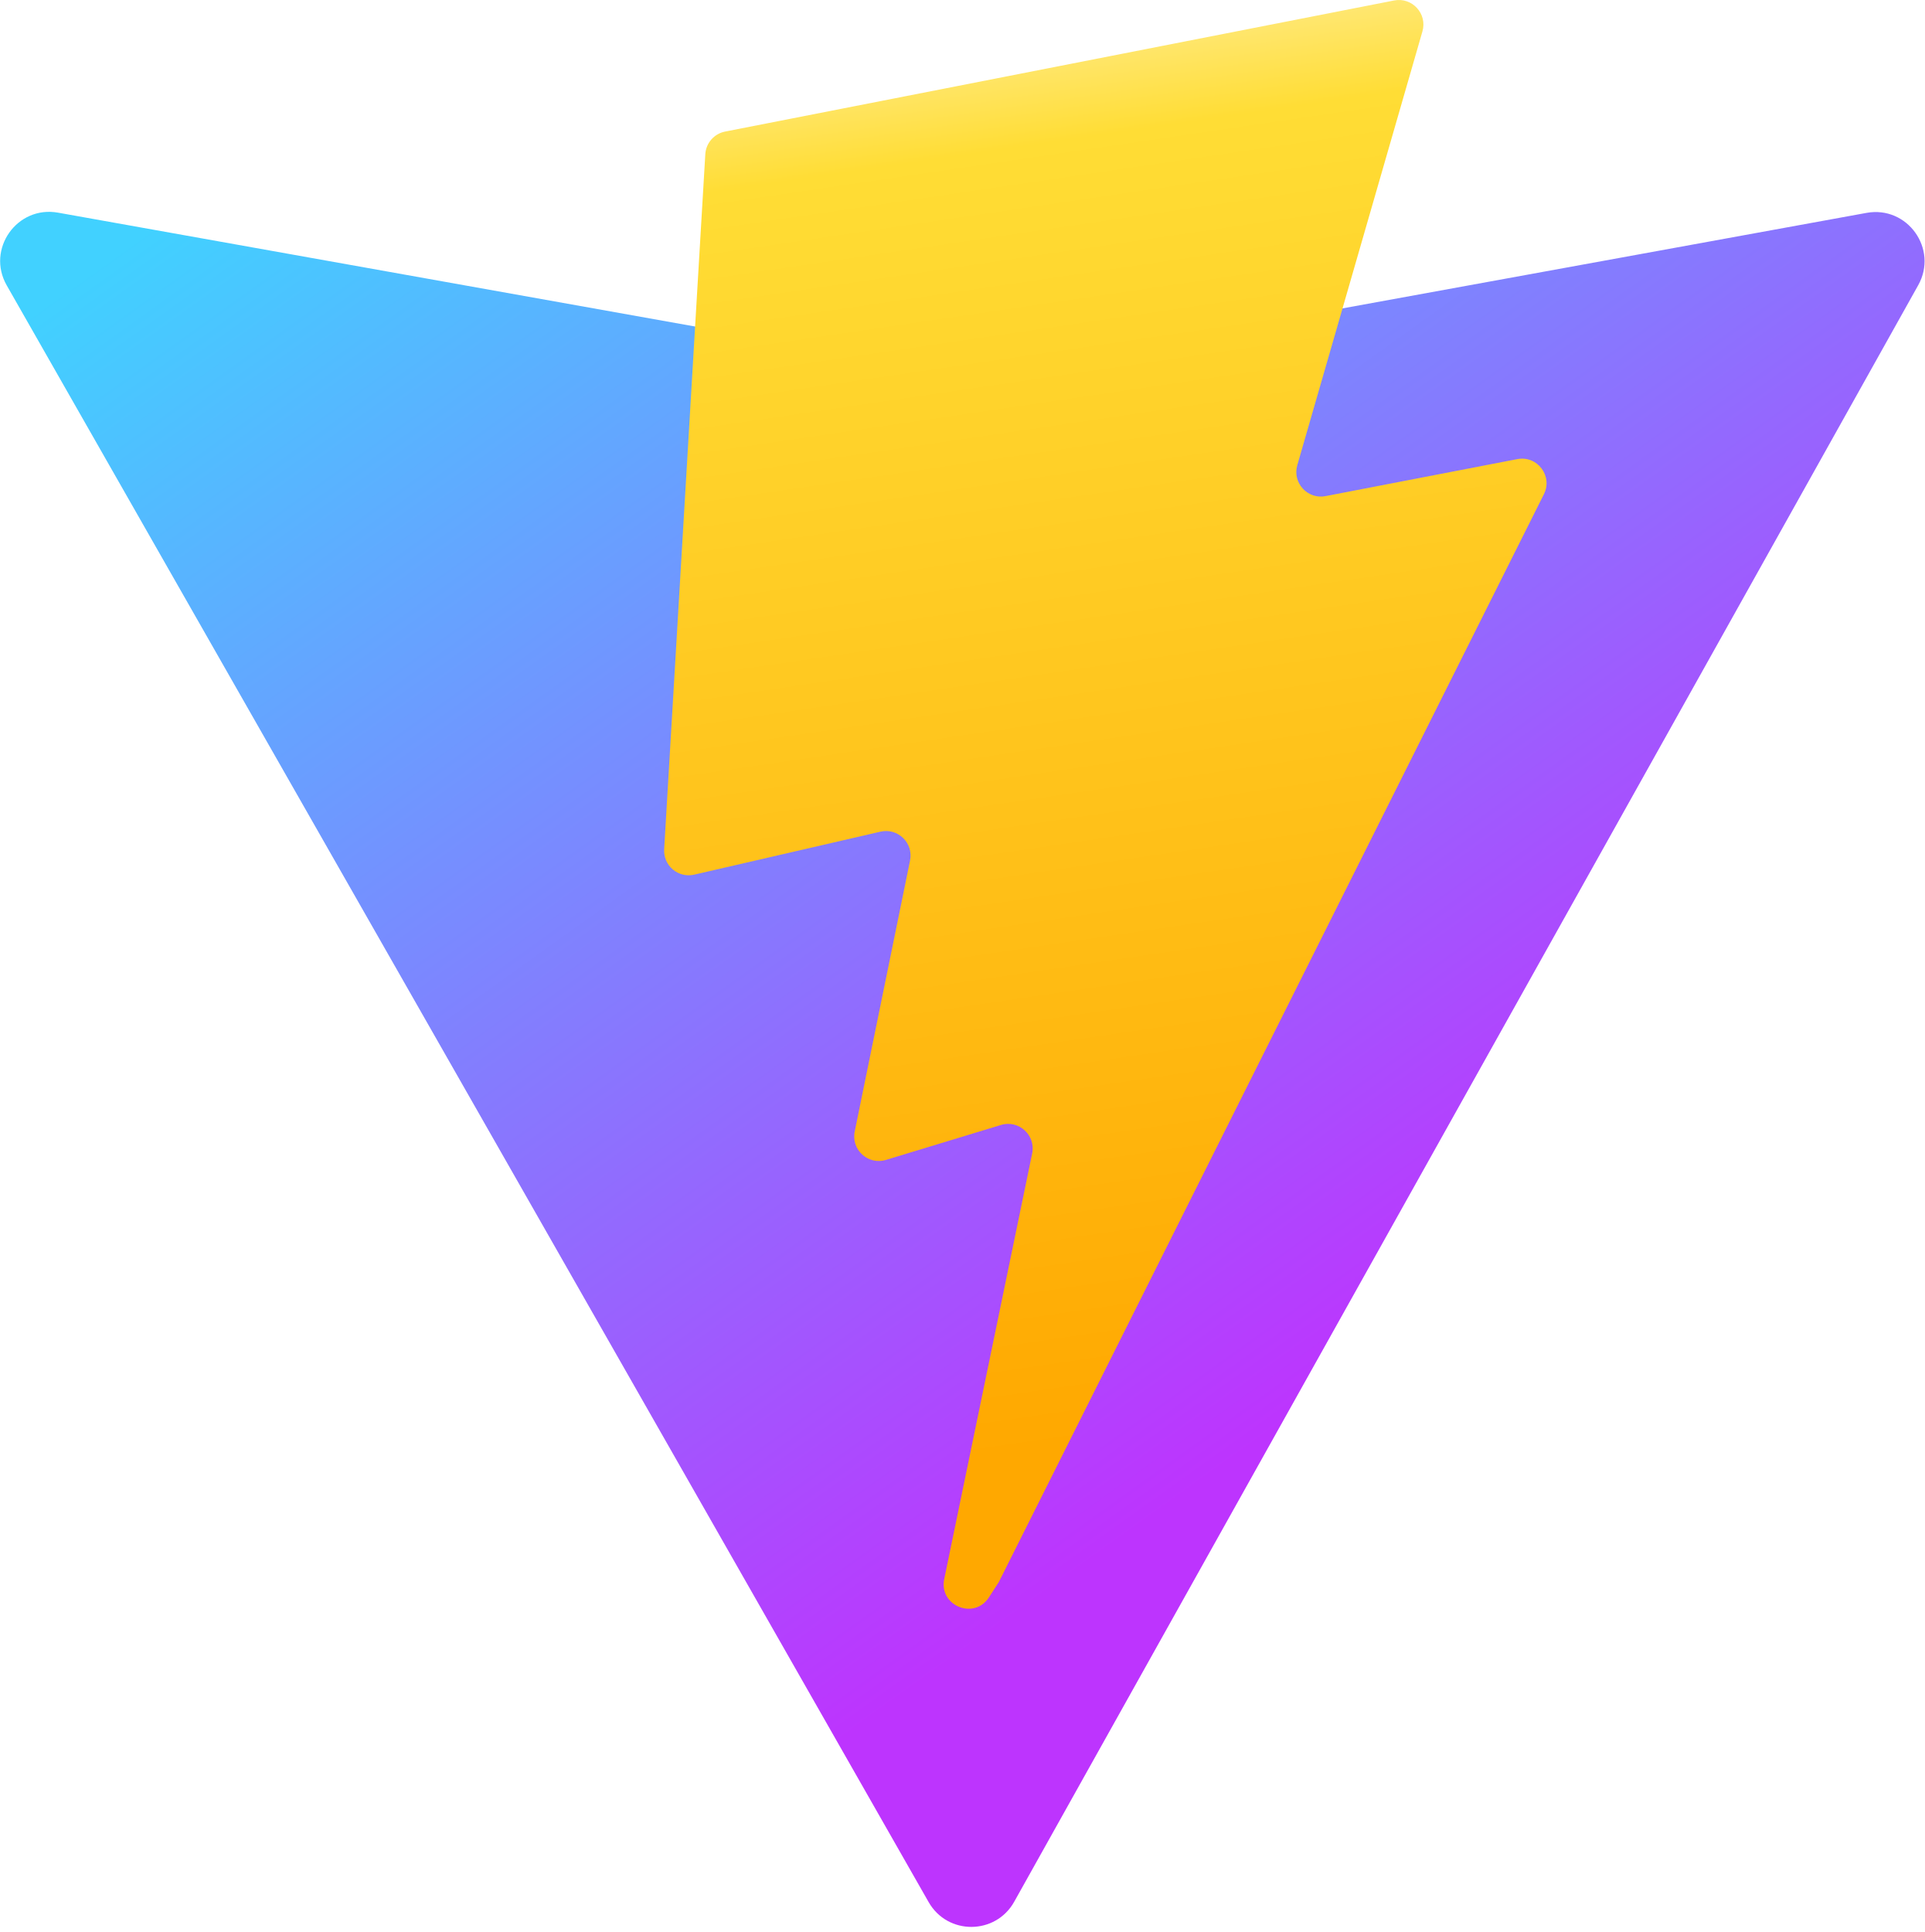
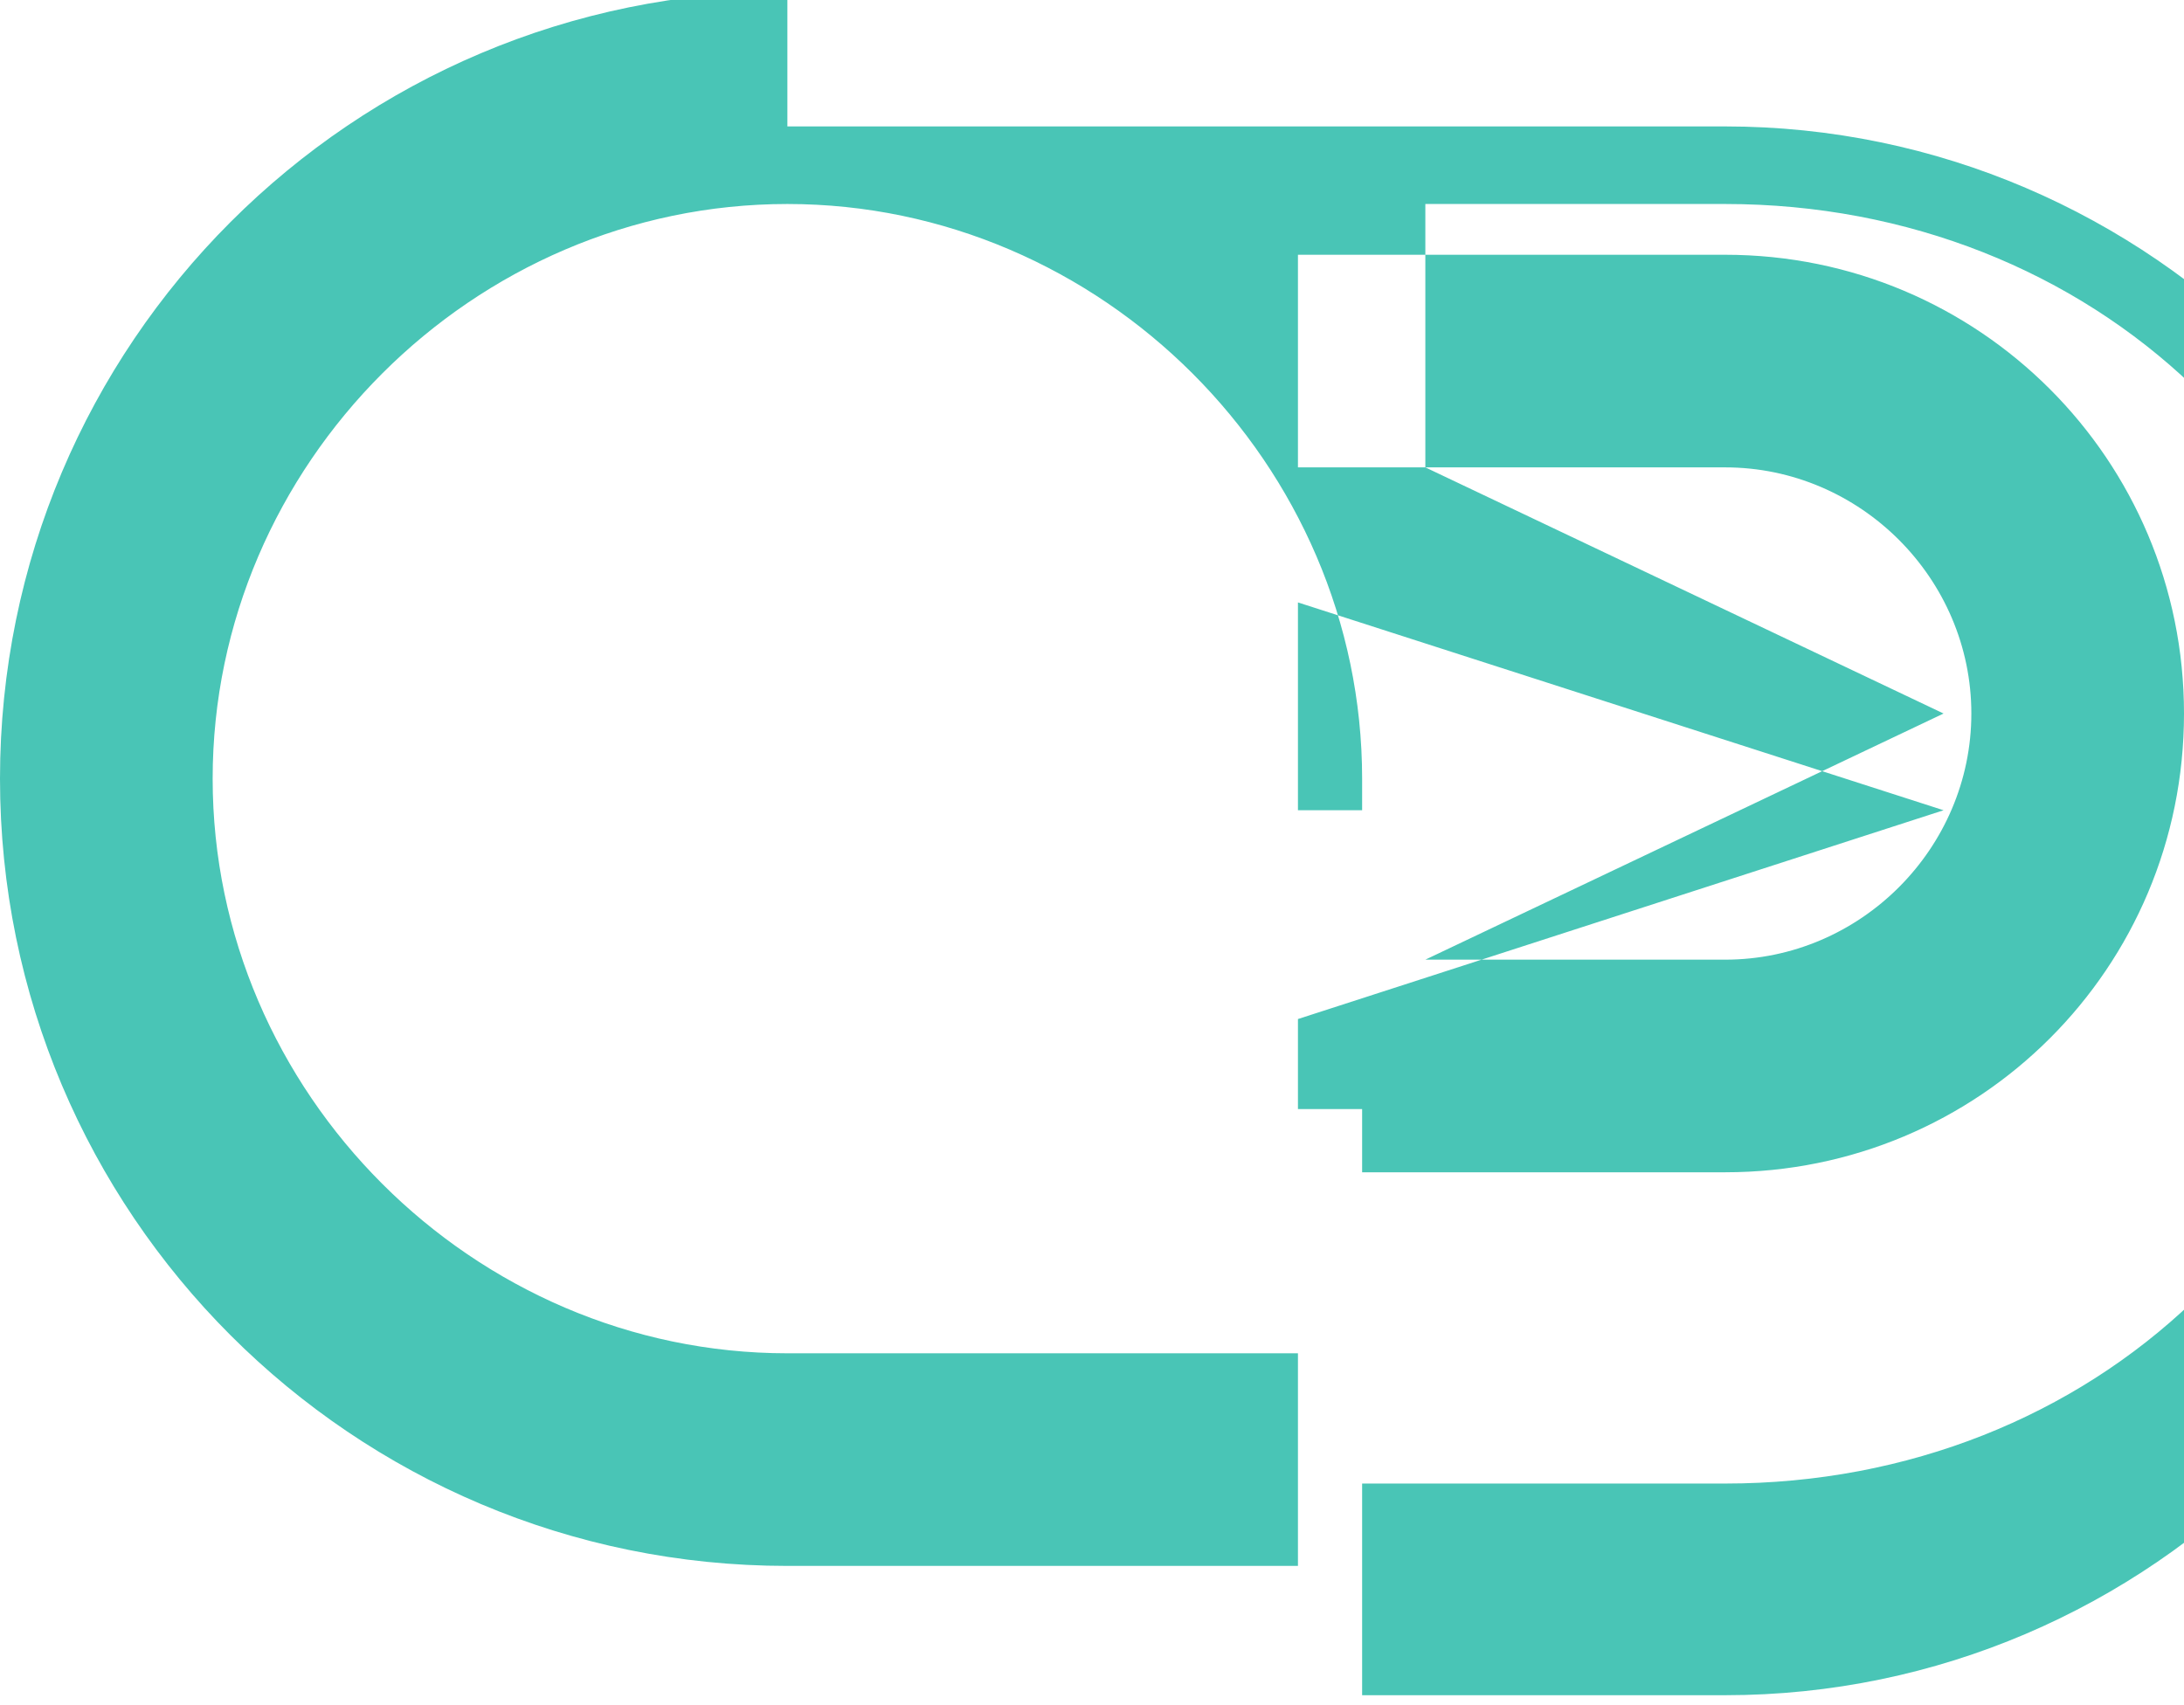
- <svg xmlns="http://www.w3.org/2000/svg" aria-hidden="true" role="img" class="iconify iconify--logos" width="31.88" height="32" preserveAspectRatio="xMidYMid meet" viewBox="0 0 256 257">
-   <defs>
-     <linearGradient id="IconifyId1813088fe1fbc01fb466" x1="-.828%" x2="57.636%" y1="7.652%" y2="78.411%">
-       <stop offset="0%" stop-color="#41D1FF" />
-       <stop offset="100%" stop-color="#BD34FE" />
-     </linearGradient>
-     <linearGradient id="IconifyId1813088fe1fbc01fb467" x1="43.376%" x2="50.316%" y1="2.242%" y2="89.03%">
-       <stop offset="0%" stop-color="#FFEA83" />
-       <stop offset="8.333%" stop-color="#FFDD35" />
-       <stop offset="100%" stop-color="#FFA800" />
-     </linearGradient>
-   </defs>
-   <path fill="url(#IconifyId1813088fe1fbc01fb466)" d="M255.153 37.938L134.897 252.976c-2.483 4.44-8.862 4.466-11.382.048L.875 37.958c-2.746-4.814 1.371-10.646 6.827-9.67l120.385 21.517a6.537 6.537 0 0 0 2.322-.004l117.867-21.483c5.438-.991 9.574 4.796 6.877 9.62Z" />
-   <path fill="url(#IconifyId1813088fe1fbc01fb467)" d="M185.432.063L96.44 17.501a3.268 3.268 0 0 0-2.634 3.014l-5.474 92.456a3.268 3.268 0 0 0 3.997 3.378l24.777-5.718c2.318-.535 4.413 1.507 3.936 3.838l-7.361 36.047c-.495 2.426 1.782 4.5 4.151 3.78l15.304-4.649c2.372-.72 4.652 1.36 4.15 3.788l-11.698 56.621c-.732 3.542 3.979 5.473 5.943 2.437l1.313-2.028l72.516-144.72c1.215-2.423-.88-5.186-3.54-4.672l-25.505 4.922c-2.396.462-4.435-1.77-3.759-4.114l16.646-57.705c.677-2.35-1.37-4.583-3.769-4.113Z" />
+ <svg xmlns="http://www.w3.org/2000/svg" width="228px" height="178px" viewBox="0 0 228 178" version="1.1">
+   <g stroke="none" stroke-width="1" fill="none" fill-rule="evenodd">
+     <path d="M82.2,0.1 C36.8,0.1 0,36.9 0,82.3 C0,127.7 36.8,164.5 82.2,164.5 L135.5,164.5 L135.5,142.3 L82.2,142.3 C49.4,142.3 22.2,115.1 22.2,82.3 C22.2,49.5 49.4,22.3 82.2,22.3 C115,22.3 142.2,49.5 142.2,82.3 L142.2,85.6 L135.5,85.6 L135.5,116.8 L142.2,116.8 L142.2,123.4 L180.1,123.4 C206.6,123.4 228,102.1 228,75.5 C228,49 206.6,27.6 180.1,27.6 L135.5,27.6 L135.5,49.8 L180.1,49.8 C194.2,49.8 205.8,61.4 205.8,75.5 C205.8,89.6 194.2,101.2 180.1,101.2 L148.8,101.2 L202.9,75.5 L148.8,49.8 L148.8,22.3 L180.1,22.3 C218.4,22.3 249,50.7 249,89.1 C249,127.5 218.4,155.9 180.1,155.9 L142.2,155.9 L142.2,178 L180.1,178 C224.5,178 261,141.6 261,96.1 C261,50.7 224.5,14.2 180.1,14.2 L82.2,14.2 L82.2,0 L82.2,0.1 Z M135.5,63.9 L202.9,85.6 L135.5,107.4 L135.5,63.9 Z" fill="#49C5B6" transform="translate(0, -1)" />
+   </g>
</svg>
